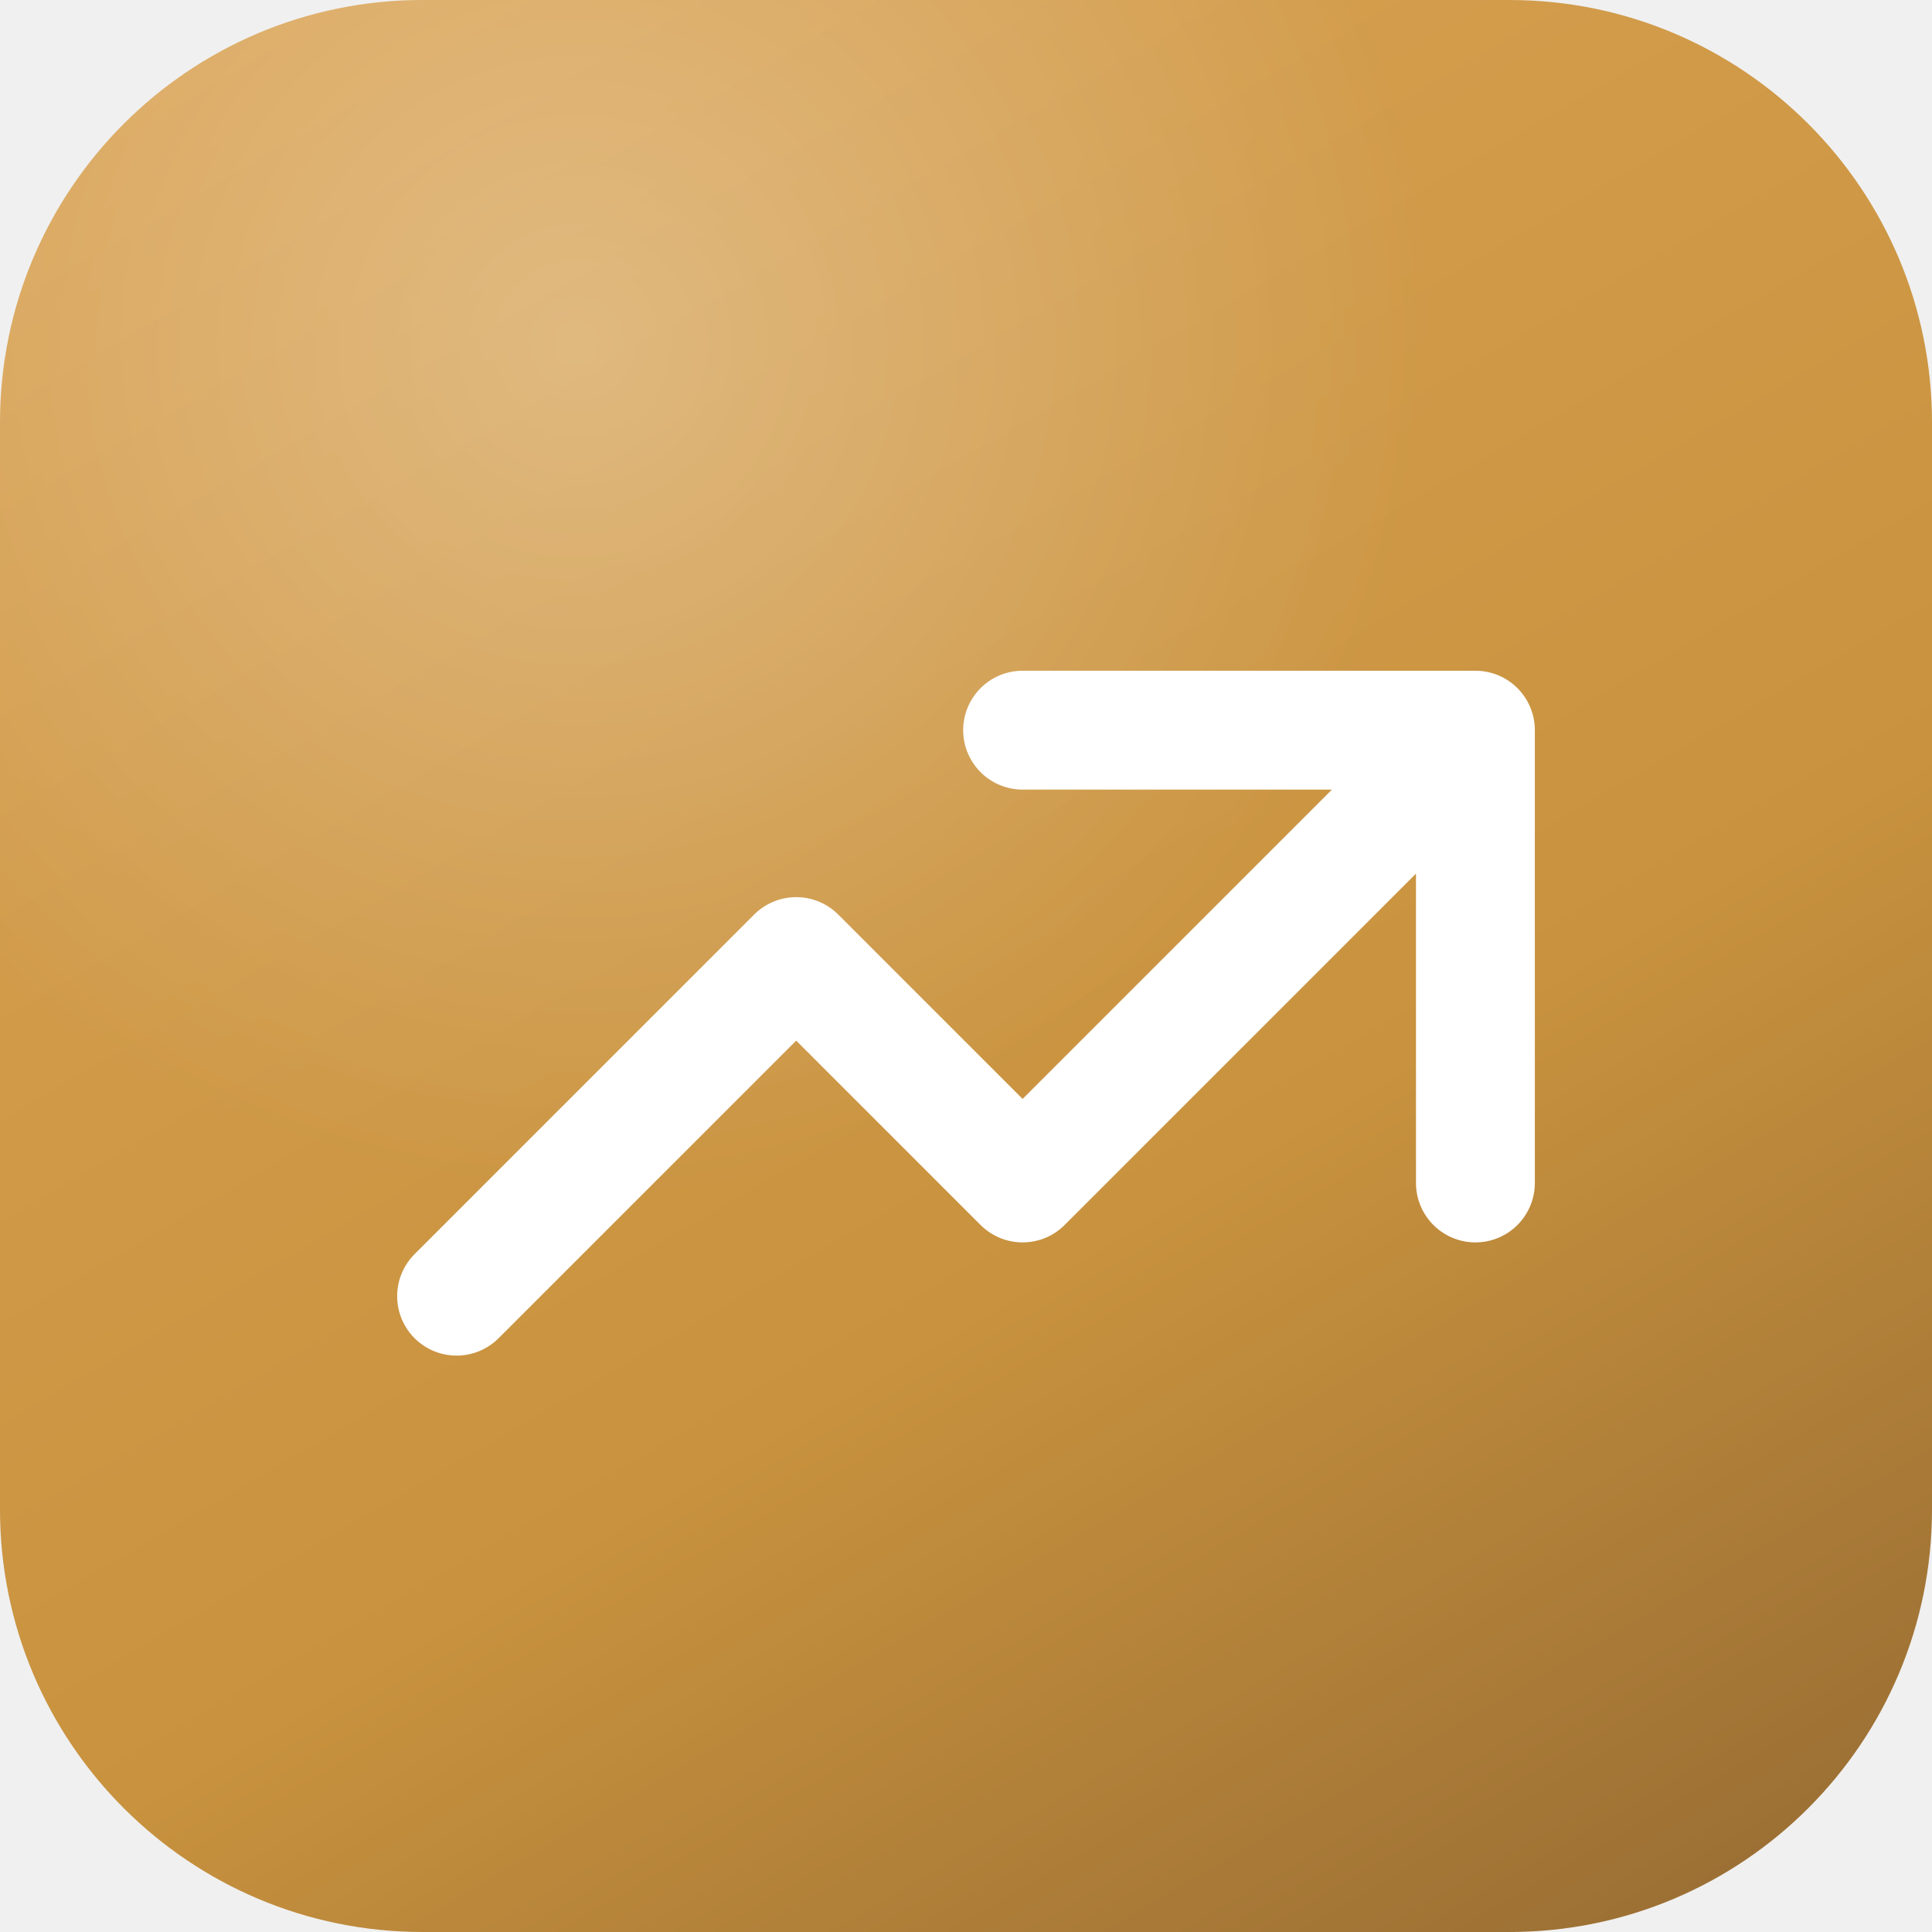
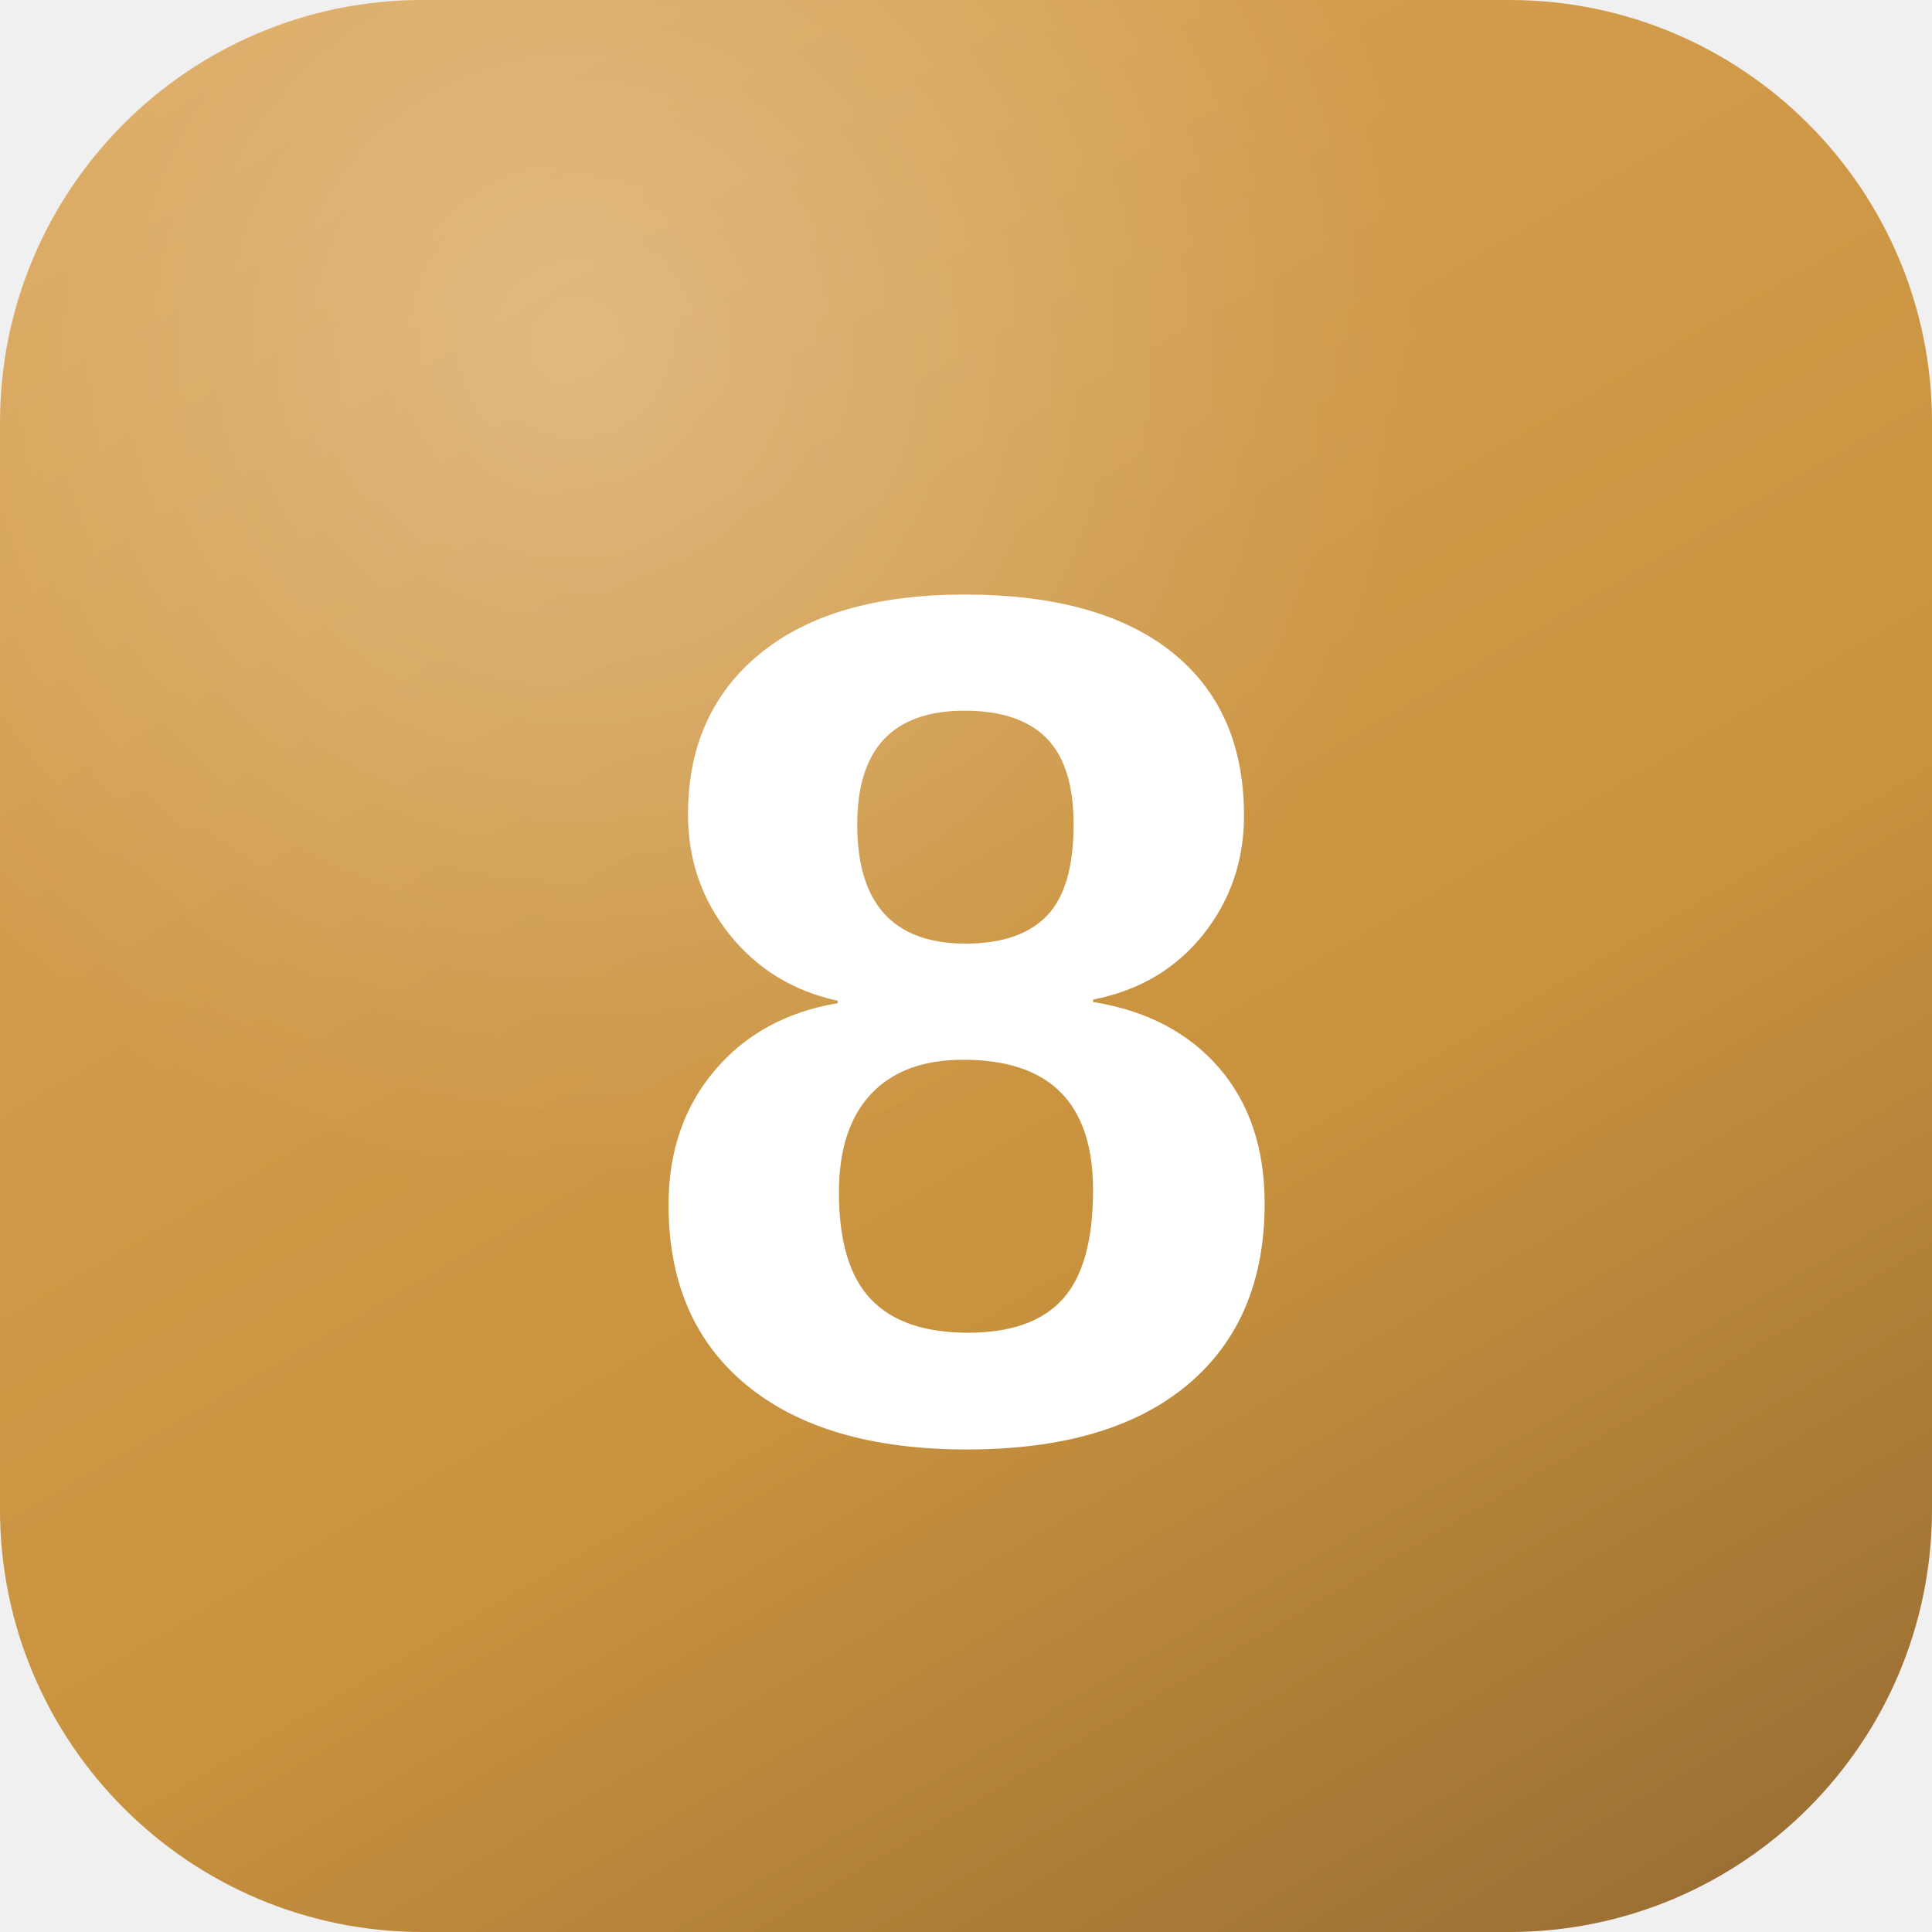
<svg xmlns="http://www.w3.org/2000/svg" width="1024" height="1024" viewBox="0 0 1024 1024">
  <defs>
    <linearGradient id="g" x1="15%" y1="0%" x2="85%" y2="120%">
      <stop offset="0%" stop-color="#d9a355" />
      <stop offset="55%" stop-color="#c8923e" />
      <stop offset="100%" stop-color="#8a6230" />
    </linearGradient>
    <radialGradient id="sheen" cx="30%" cy="18%" r="80%">
      <stop offset="0%" stop-color="#ffffff" stop-opacity="0.28" />
      <stop offset="55%" stop-color="#ffffff" stop-opacity="0" />
    </radialGradient>
  </defs>
  <rect width="1024" height="1024" rx="224" fill="url(#g)" />
  <rect width="1024" height="1024" rx="224" fill="url(#sheen)" />
-   <g transform="translate(512 522) scale(30) translate(-12 -11.5)">
-     <path d="M13 7h8m0 0v8m0-8l-8 8-4-4-6 6" fill="none" stroke="#ffffff" stroke-width="2.1" stroke-linecap="round" stroke-linejoin="round" />
-   </g>
+   <text x="512" y="762" font-family="Helvetica Neue, Arial, sans-serif" font-size="640" font-weight="800" fill="#ffffff" text-anchor="middle">8</text>
</svg>
